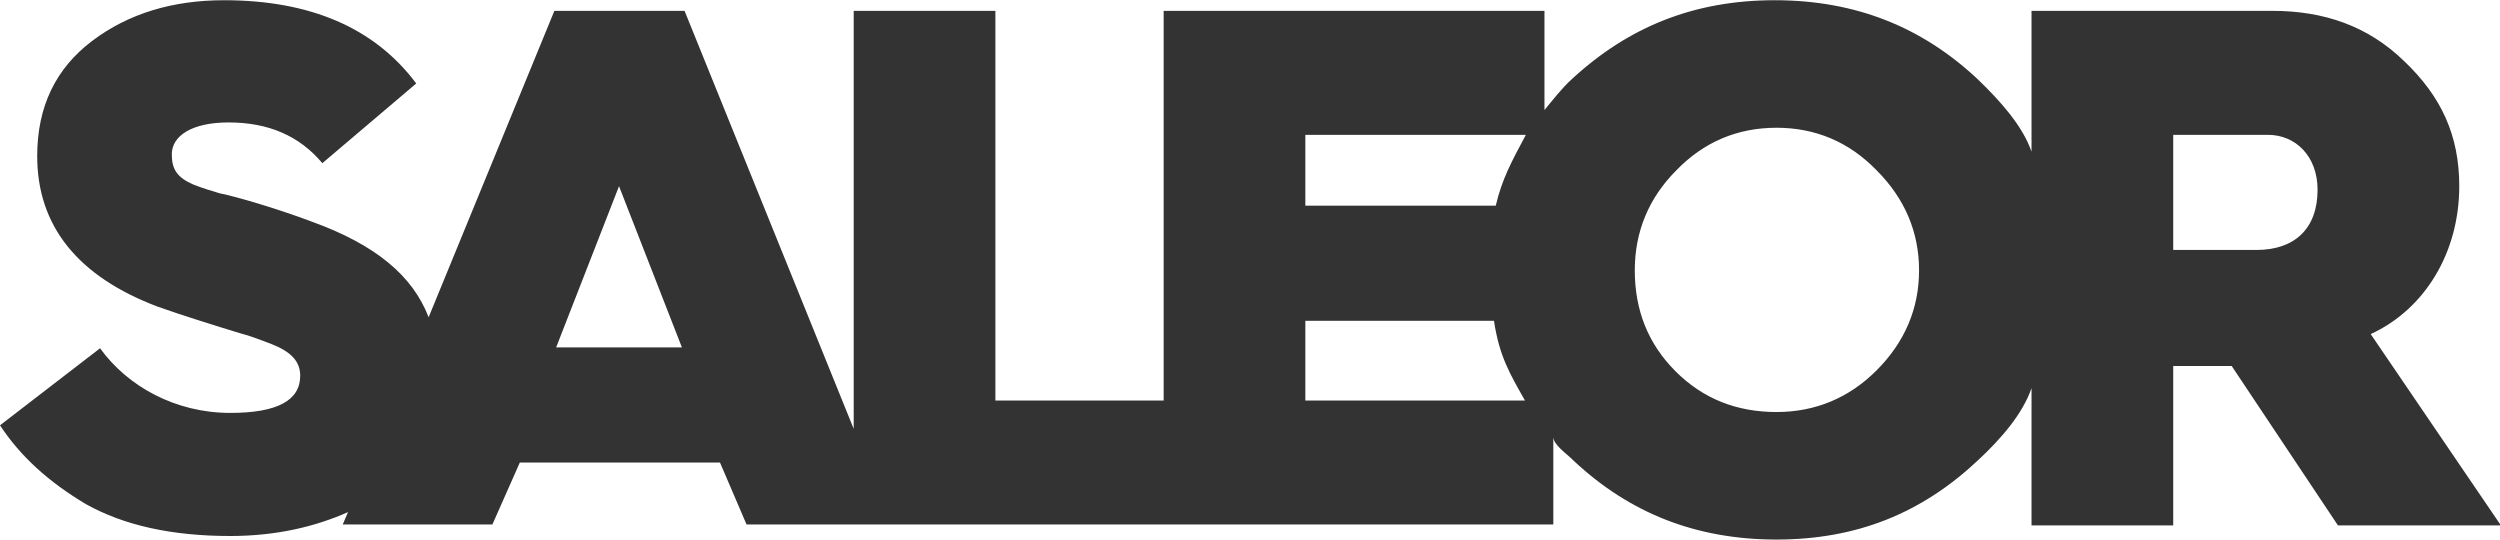
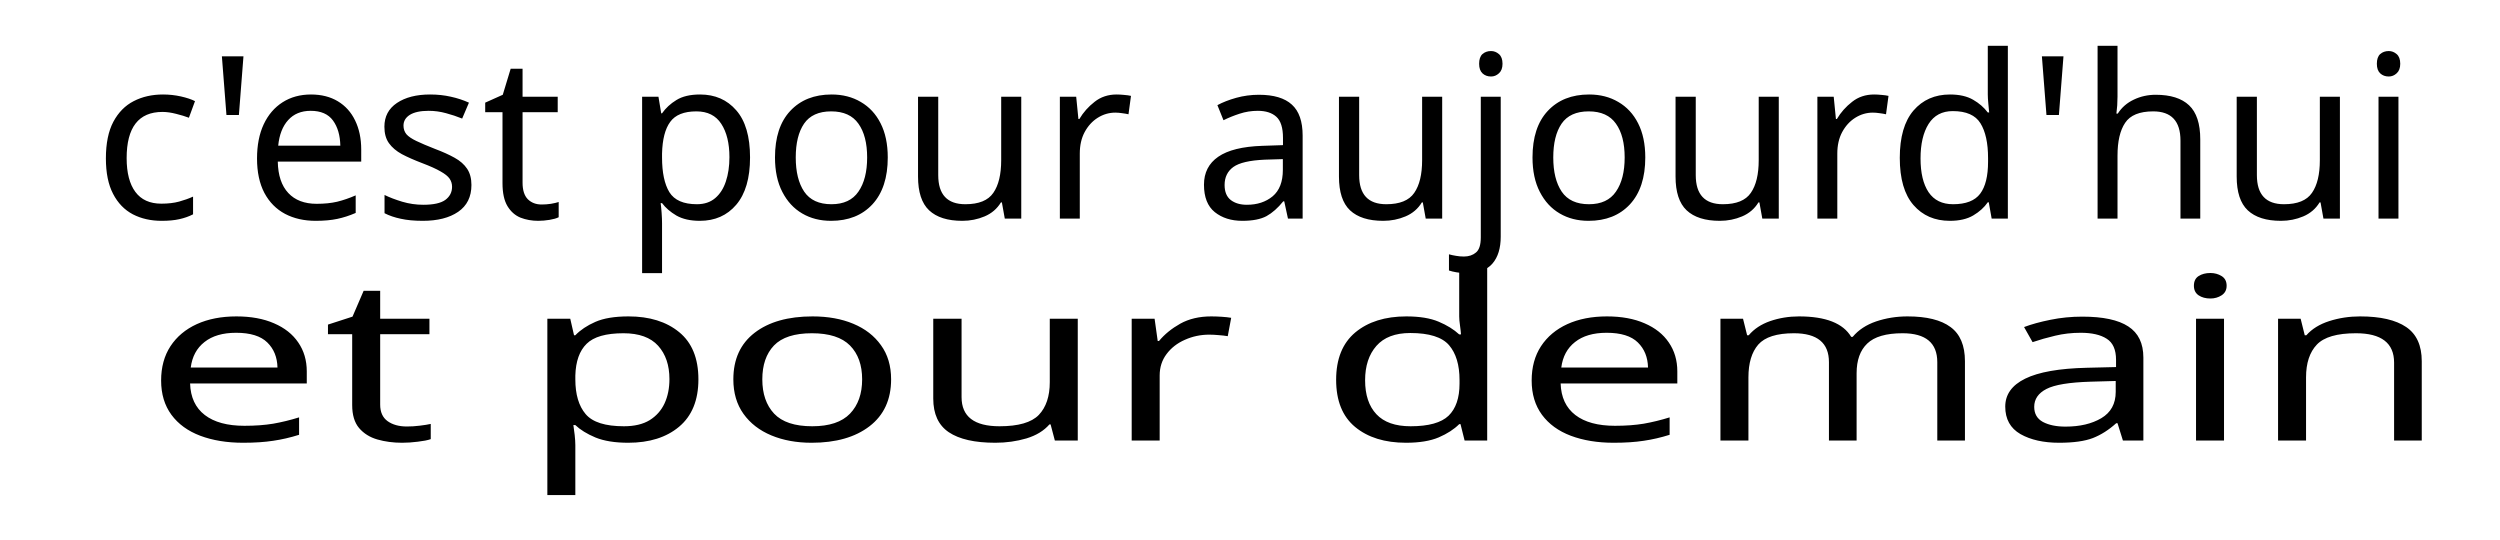
<svg xmlns="http://www.w3.org/2000/svg" version="1.0" id="Layer_1" x="0px" y="0px" viewBox="0 0 282.3 60.9" height="38px" width="176px" enable-background="new 0 0 282.3 60.9" xml:space="preserve">
-   <path fill="#333" id="XMLID_124_" d="M267.7,37.7c6.1-2.8,10-9.2,10-16.7c0-5.7-2-10.1-6.2-14.1c-4.1-4-9.1-5.7-14.9-5.7h-27.2v15.9  c-1-2.9-3.5-5.7-6.1-8.2C217,3,209.5,0,200.4,0s-16.5,3-22.9,8.9c-1.2,1.1-2.1,2.3-3.1,3.5V1.2h-43v44h-19v-44h-16v47.2L77.3,1.2  H62.6L48.4,35.8c-1.8-4.7-6-8.2-13.2-10.8c-3.7-1.4-8.4-2.8-10.4-3.2c-1-0.3-2-0.6-3-1c-1.8-0.8-2.4-1.7-2.4-3.4  c0-2.1,2.3-3.6,6.4-3.6c4.5,0,8,1.5,10.6,4.6l10.6-9C42.3,3.1,35,0,25.3,0c-5.8,0-10.8,1.5-14.9,4.6c-4.1,3.1-6.2,7.4-6.2,13  c0,7.9,4.6,13.6,13.6,17c2.8,1,7,2.3,9.3,3c1.2,0.3,2.4,0.8,3.5,1.2c2.3,0.9,3.3,2,3.3,3.6c0,2.8-2.6,4.2-7.9,4.2  c-6.2,0-11.6-3-14.7-7.3L0,48c2.3,3.5,5.5,6.4,9.7,8.9c4.3,2.4,9.7,3.6,16.3,3.6c5.3,0,9.7-1.1,13.3-2.7l-0.6,1.4h16.9l3.1-7h22.6  l3,7h91.1v-9.9c0,0.9,1.4,1.8,2.3,2.7c6.3,5.9,13.8,8.9,22.9,8.9s16.4-3,22.7-8.9c2.7-2.5,5.1-5.3,6.1-8.2v15.5h16v-18h6.4h0.2  l12,18h18.4L267.7,37.7z M62.8,39.2L69.9,21L77,39.2H62.8z M147.4,15.2h24.9c-1.6,3-2.7,5-3.4,8h-21.5V15.2z M147.4,45.2v-9h21.3  c0.6,4,1.8,6,3.5,9H147.4z M211.9,41.8c-3.1,3.1-6.9,4.7-11.3,4.7c-4.5,0-8.3-1.5-11.4-4.6c-3.1-3.1-4.6-6.9-4.6-11.4  c0-4.4,1.6-8.2,4.7-11.3c3.1-3.2,6.9-4.8,11.3-4.8s8.2,1.6,11.3,4.8c3.2,3.2,4.8,7,4.8,11.3C216.7,34.8,215.1,38.6,211.9,41.8z   M254.8,28.2h-9.4v-13h10.7c3.1,0,5.6,2.4,5.6,6.2C261.7,25.8,259.1,28.2,254.8,28.2z" />
+   <defs id="defs3725" />
+   <text xml:space="preserve" style="font-style:normal;font-variant:normal;font-weight:normal;font-stretch:normal;font-size:34.218px;line-height:1.25;font-family:sans-serif;-inkscape-font-specification:'sans-serif, Normal';font-variant-ligatures:normal;font-variant-caps:normal;font-variant-numeric:normal;font-feature-settings:normal;text-align:start;letter-spacing:0px;word-spacing:0px;writing-mode:lr-tb;text-anchor:start;fill:#000000;fill-opacity:1;stroke:none;stroke-width:1.604" x="15.824" y="18.728" id="text3735">
+     <tspan id="tspan3733" x="15.824" y="49.946" style="stroke-width:1.604" />
+   </text>
+   <text xml:space="preserve" style="font-style:normal;font-variant:normal;font-weight:normal;font-stretch:normal;font-size:25.664px;line-height:1.25;font-family:'Bauhaus 93';-inkscape-font-specification:'Bauhaus 93, Normal';font-variant-ligatures:normal;font-variant-caps:normal;font-variant-numeric:normal;font-feature-settings:normal;text-align:justify;letter-spacing:0px;word-spacing:0px;writing-mode:lr;text-anchor:start;fill:#000000;fill-opacity:1;stroke:none;stroke-width:1.604;" x="10.549" y="24.662" id="text3739">
+     <tspan id="tspan3737" x="10.549" y="24.662" style="font-style:normal;font-variant:normal;font-weight:normal;font-stretch:normal;font-size:25.664px;font-family:'Bauhaus 93';-inkscape-font-specification:'Bauhaus 93, Normal';font-variant-ligatures:normal;font-variant-caps:normal;font-variant-numeric:normal;font-feature-settings:normal;text-align:justify;writing-mode:lr;text-anchor:start;stroke-width:1.604;">c'est pour aujourd'hui</tspan>
+     <tspan x="10.549" y="62.088" style="font-style:normal;font-variant:normal;font-weight:normal;font-stretch:normal;font-size:25.664px;font-family:'Bauhaus 93';-inkscape-font-specification:'Bauhaus 93, Normal';font-variant-ligatures:normal;font-variant-caps:normal;font-variant-numeric:normal;font-feature-settings:normal;text-align:justify;writing-mode:lr;text-anchor:start;stroke-width:1.604;" id="tspan3757" />
+   </text>
+   <flowRoot xml:space="preserve" id="flowRoot3741" style="fill:black;fill-opacity:1;stroke:none;font-family:sans-serif;font-style:normal;font-weight:normal;font-size:16px;line-height:1.25;letter-spacing:0px;word-spacing:0px;-inkscape-font-specification:'sans-serif, Normal';font-stretch:normal;font-variant:normal;text-anchor:start;text-align:start;writing-mode:lr;font-variant-ligatures:normal;font-variant-caps:normal;font-variant-numeric:normal;font-feature-settings:normal">
+     <flowRegion id="flowRegion3743">
+       <rect id="rect3745" width="244.174" height="37.818" x="-23.842" y="-8.04" />
+     </flowRegion>
+     <flowPara id="flowPara3747" />
+   </flowRoot>
+   <flowRoot xml:space="preserve" id="flowRoot3749" style="fill:black;fill-opacity:1;stroke:none;font-family:sans-serif;font-style:normal;font-weight:normal;font-size:16px;line-height:1.25;letter-spacing:0px;word-spacing:0px;-inkscape-font-specification:'sans-serif, Normal';font-stretch:normal;font-variant:normal;text-anchor:start;text-align:start;writing-mode:lr;font-variant-ligatures:normal;font-variant-caps:normal;font-variant-numeric:normal;font-feature-settings:normal">
+     <flowRegion id="flowRegion3751">
+       <rect id="rect3753" width="306.657" height="40.696" x="-19.731" y="-23.249" />
+     </flowRegion>
+     <flowPara id="flowPara3755" />
+   </flowRoot>
+   <flowRoot xml:space="preserve" id="flowRoot3759" style="fill:black;fill-opacity:1;stroke:none;font-family:'Bauhaus 93';font-style:normal;font-weight:normal;font-size:18.667px;line-height:1.25;letter-spacing:0px;word-spacing:0px;-inkscape-font-specification:'Bauhaus 93, Normal';font-stretch:normal;font-variant:normal;text-anchor:start;text-align:justify;writing-mode:lr;font-variant-ligatures:normal;font-variant-caps:normal;font-variant-numeric:normal;font-feature-settings:normal">
+     <flowRegion id="flowRegion3761">
+       <rect id="rect3763" width="242.53" height="71.115" x="-17.676" y="-11.739" />
+     </flowRegion>
+     <flowPara id="flowPara3765" />
+   </flowRoot>
+   <flowRoot xml:space="preserve" id="flowRoot3787" style="fill:black;fill-opacity:1;stroke:none;font-family:'Bauhaus 93';font-style:normal;font-weight:normal;font-size:18.667px;line-height:1.25;letter-spacing:0px;word-spacing:0px;-inkscape-font-specification:'Bauhaus 93, Normal';font-stretch:normal;font-variant:normal;text-anchor:start;text-align:justify;writing-mode:lr;font-variant-ligatures:normal;font-variant-caps:normal;font-variant-numeric:normal;font-feature-settings:normal">
+     <flowRegion id="flowRegion3789">
+       <rect id="rect3791" width="216.633" height="29.186" x="-0.411" y="-4.751" />
+     </flowRegion>
+     <flowPara id="flowPara3793" />
+   </flowRoot>
+   <text xml:space="preserve" style="font-style:normal;font-variant:normal;font-weight:normal;font-stretch:normal;font-size:30.353px;line-height:1.25;font-family:'Bauhaus 93';-inkscape-font-specification:'Bauhaus 93, Normal';font-variant-ligatures:normal;font-variant-caps:normal;font-variant-numeric:normal;font-feature-settings:normal;text-align:justify;letter-spacing:0px;word-spacing:0px;writing-mode:lr-tb;text-anchor:start;fill:#000000;fill-opacity:1;stroke:none;stroke-width:1.897" x="13.709" y="58.801" id="text3797" transform="scale(1.182728,0.8455028)">
+     <tspan id="tspan3795" x="13.709" y="58.801" style="font-style:normal;font-variant:normal;font-weight:normal;font-stretch:normal;font-size:30.353px;font-family:'Bauhaus 93';-inkscape-font-specification:'Bauhaus 93, Normal';font-variant-ligatures:normal;font-variant-caps:normal;font-variant-numeric:normal;font-feature-settings:normal;text-align:justify;writing-mode:lr-tb;text-anchor:start;stroke-width:1.897">et pour demain</tspan>
+   </text>
+   <flowRoot xml:space="preserve" id="flowRoot3799" style="fill:black;fill-opacity:1;stroke:none;font-family:'Bauhaus 93';font-style:normal;font-weight:normal;font-size:18.667px;line-height:1.25;letter-spacing:0px;word-spacing:0px;-inkscape-font-specification:'Bauhaus 93, Normal';font-stretch:normal;font-variant:normal;text-anchor:start;text-align:justify;writing-mode:lr;font-variant-ligatures:normal;font-variant-caps:normal;font-variant-numeric:normal;font-feature-settings:normal">
+     <flowRegion id="flowRegion3801">
+       <rect id="rect3803" width="194.024" height="32.474" x="-12.332" y="17.858" />
+     </flowRegion>
+     <flowPara id="flowPara3805" />
+   </flowRoot>
+   <flowRoot xml:space="preserve" id="flowRoot3807" style="fill:black;fill-opacity:1;stroke:none;font-family:'Bauhaus 93';font-style:normal;font-weight:normal;font-size:18.667px;line-height:1.25;letter-spacing:0px;word-spacing:0px;-inkscape-font-specification:'Bauhaus 93, Normal';font-stretch:normal;font-variant:normal;text-anchor:start;text-align:justify;writing-mode:lr;font-variant-ligatures:normal;font-variant-caps:normal;font-variant-numeric:normal;font-feature-settings:normal">
+     <flowRegion id="flowRegion3809">
+       <rect id="rect3811" width="225.676" height="31.241" x="-7.399" y="-12.15" />
+     </flowRegion>
+     <flowPara id="flowPara3813" />
+   </flowRoot>
</svg>
